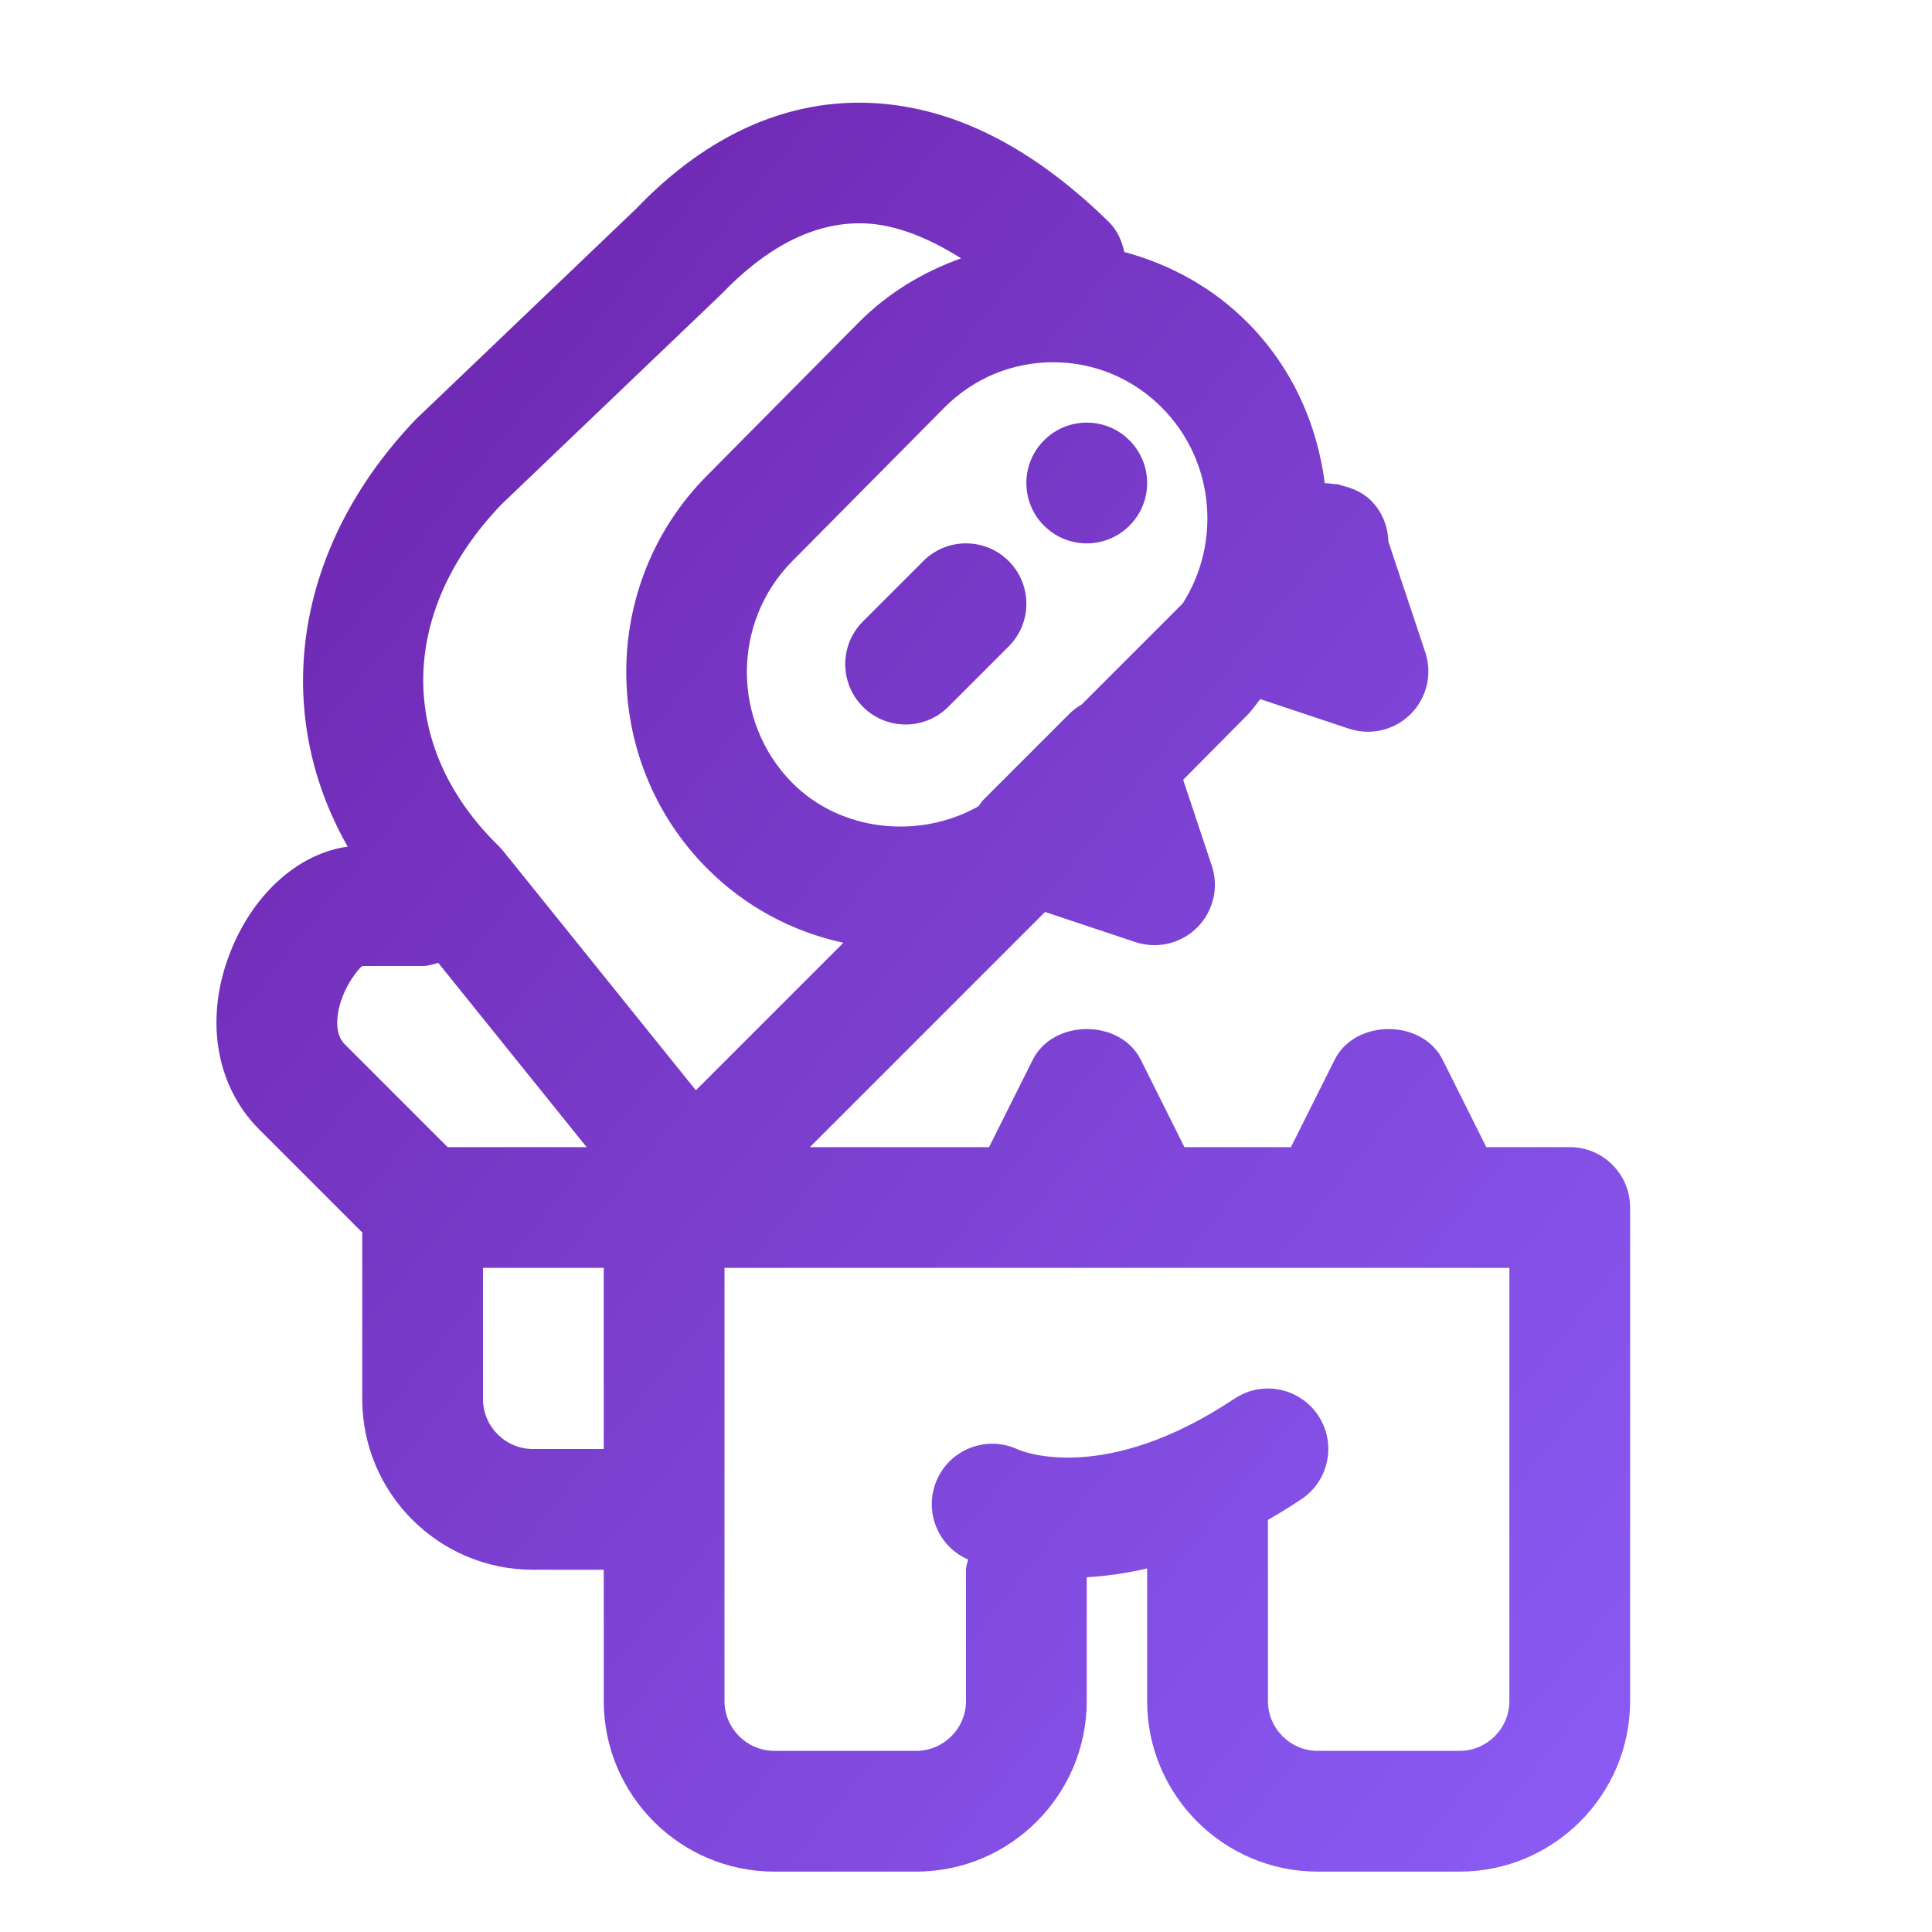
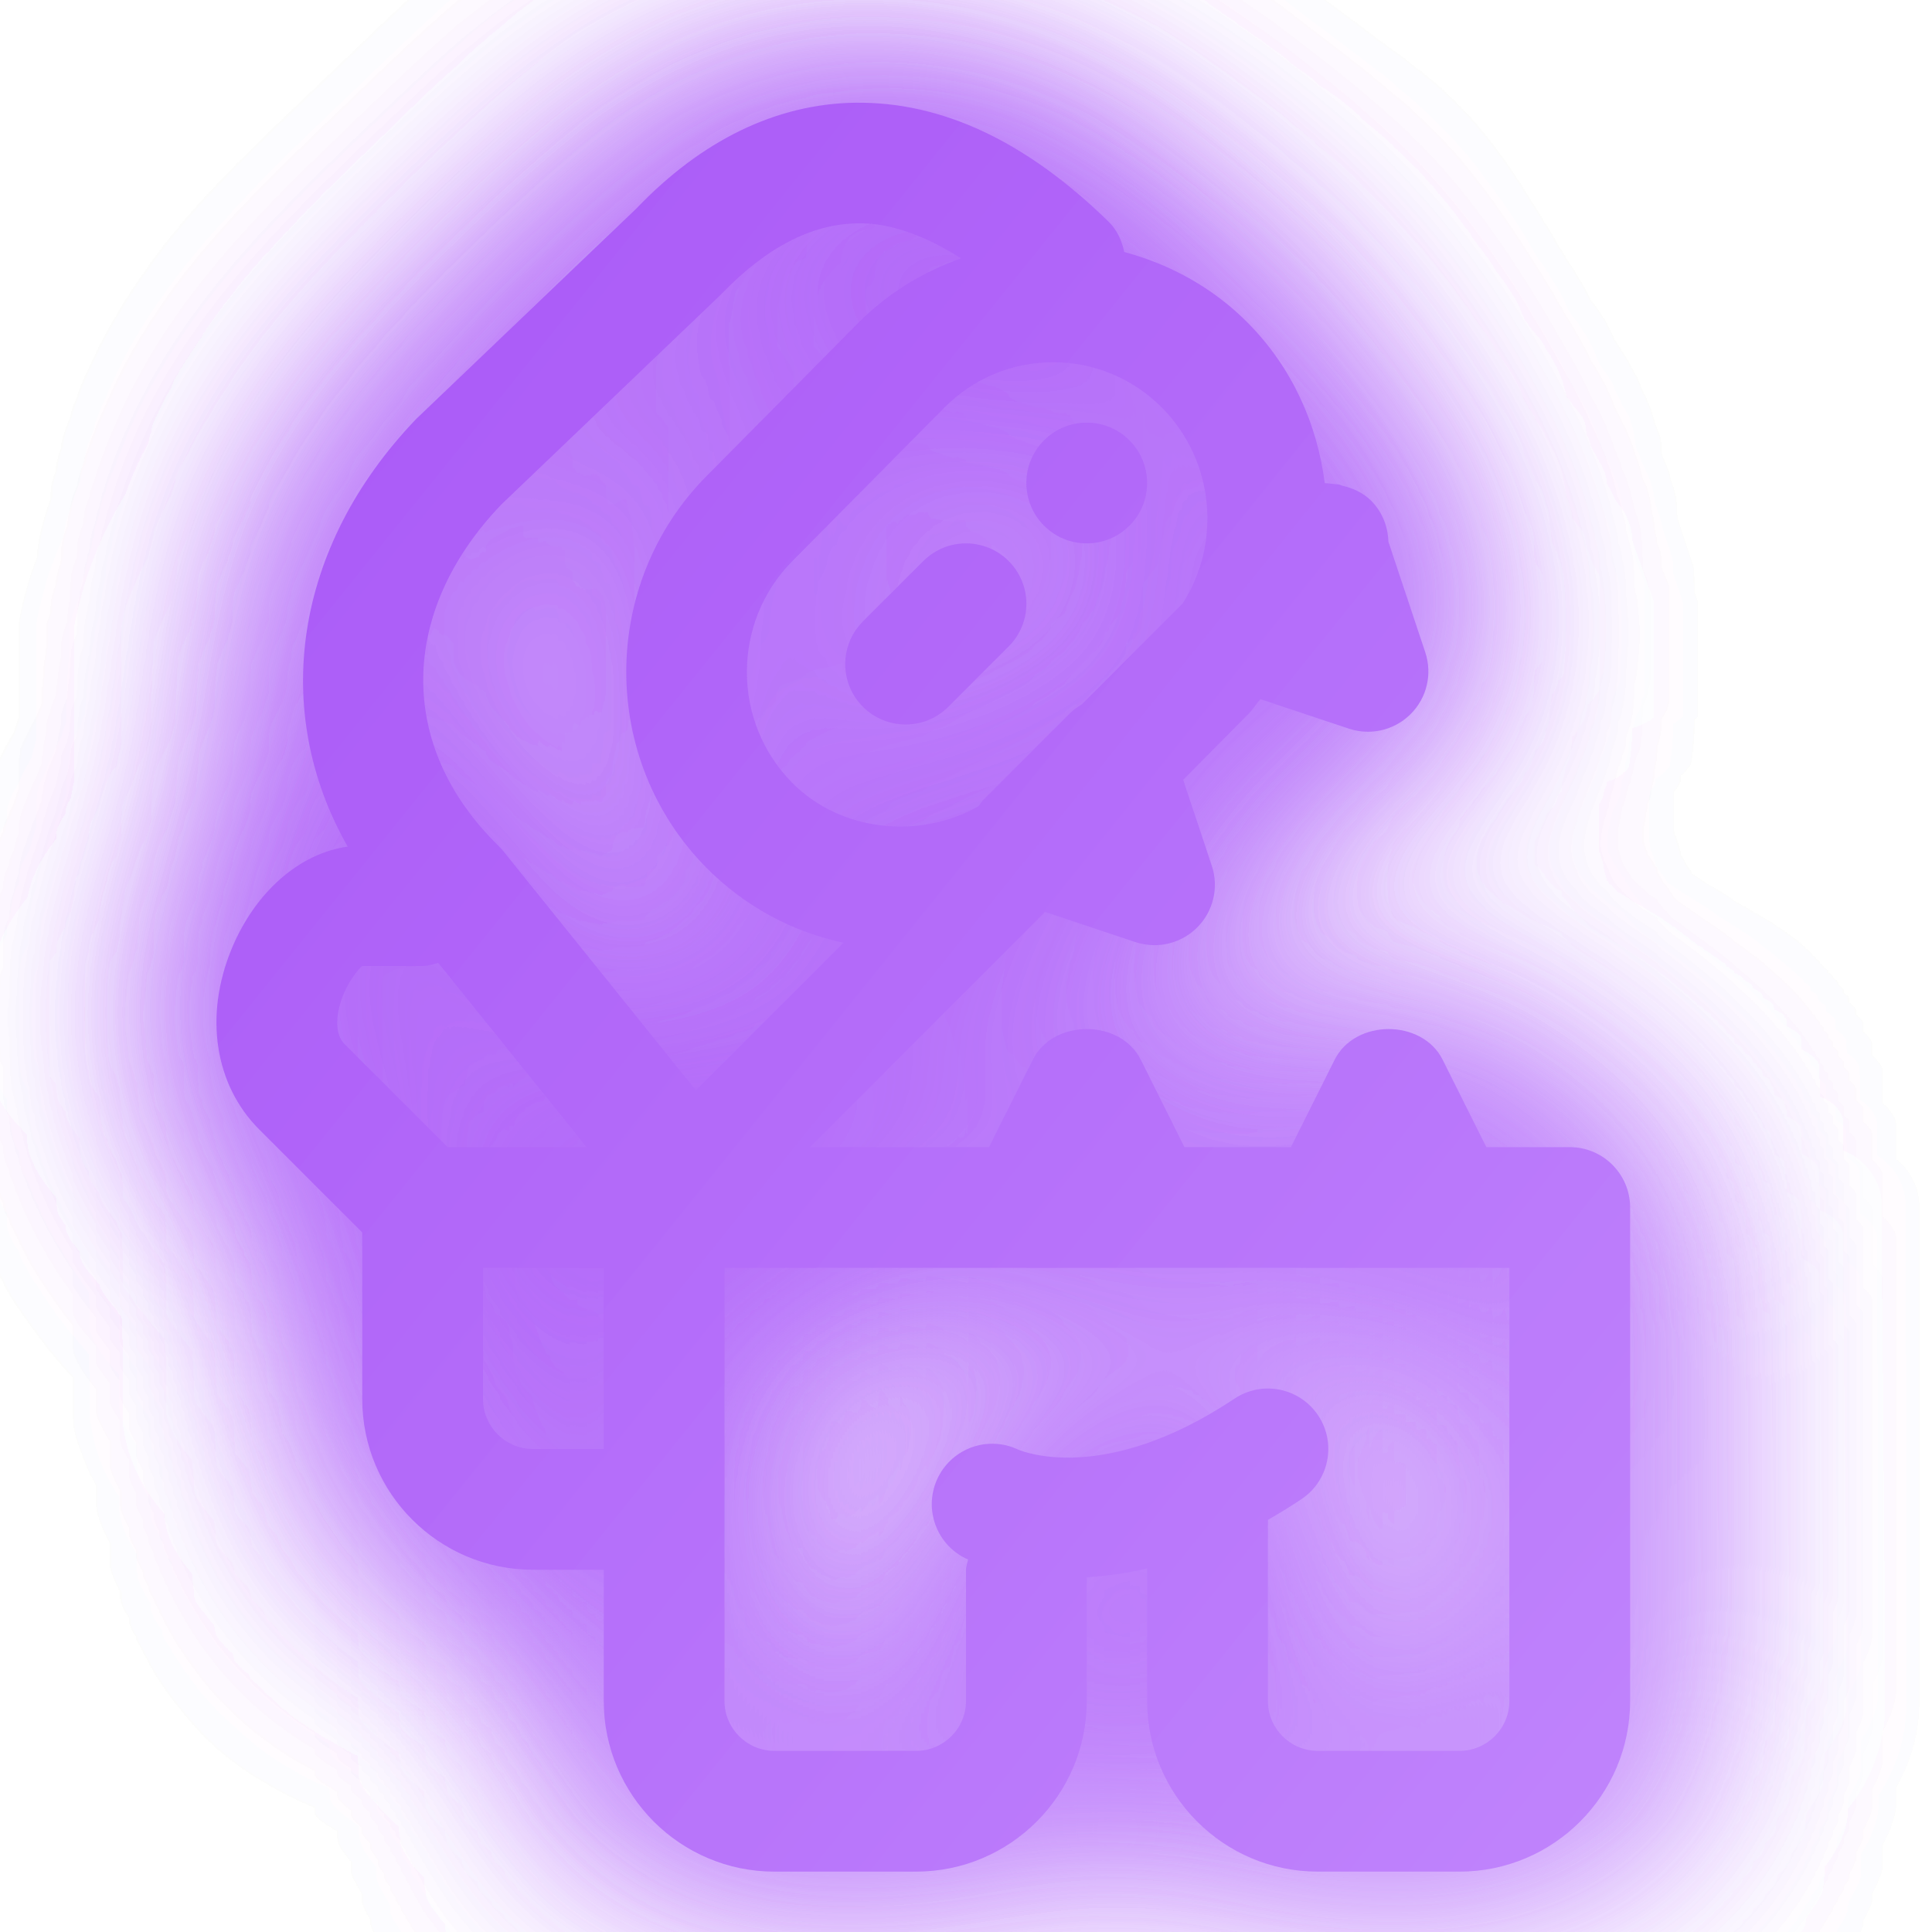
<svg xmlns="http://www.w3.org/2000/svg" width="800px" height="800px" viewBox="0 0 32 32" version="1.1" xml:space="preserve">
  <defs>
    <linearGradient id="purpleGradient" x1="0%" y1="0%" x2="100%" y2="100%">
-       <stop offset="0%" style="stop-color:#6b21a8;stop-opacity:1" />
-       <stop offset="100%" style="stop-color:#8b5cf6;stop-opacity:1" />
+       <stop offset="0%" style="stop-color:#a855f7;stop-opacity:1" />
+       <stop offset="100%" style="stop-color:#c084fc;stop-opacity:1" />
    </linearGradient>
+     <filter id="glow" x="-50%" y="-50%" width="200%" height="200%">
+       <feGaussianBlur stdDeviation="2" result="coloredBlur" />
+       <feMerge>
+         <feMergeNode in="coloredBlur" />
+         <feMergeNode in="coloredBlur" />
+         <feMergeNode in="coloredBlur" />
+         <feMergeNode in="SourceGraphic" />
+       </feMerge>
+     </filter>
  </defs>
  <style type="text/css">
	.st0{display:none;}
</style>
  <g class="st0" id="etc" />
  <g id="Hats" />
  <g id="Crewmates" />
  <g id="ejection" />
  <g id="sabotage" />
  <g id="Die" />
  <g id="Die_2" />
  <g id="ghost" />
-   <g id="impostor" fill="url(#purpleGradient)">
+   <g id="impostor" fill="url(#purpleGradient)" filter="url(#glow)">
    <path d="M17.293,7.293c0.391-0.391,1.024-0.391,1.414,0c0.391,0.391,0.391,1.024,0,1.414   c-0.391,0.391-1.024,0.391-1.414,0C16.902,8.317,16.902,7.683,17.293,7.293z M15.293,9.293l-1,1   c-0.391,0.391-0.391,1.023,0,1.414C14.488,11.902,14.744,12,15,12s0.512-0.098,0.707-0.293l1-1   c0.391-0.391,0.391-1.023,0-1.414S15.684,8.902,15.293,9.293z M27,20v7v1.173C27,29.732,25.732,31,24.173,31h-2.347   C20.268,31,19,29.732,19,28.173v-2.195c-0.361,0.084-0.695,0.129-1,0.146v2.049C18,29.732,16.732,31,15.173,31h-2.347   C11.268,31,10,29.732,10,28.173V28v-1v-1H8.827C7.268,26,6,24.732,6,23.173v-2.759l-1.707-1.707   c-0.739-0.739-0.914-1.886-0.456-2.992c0.392-0.947,1.129-1.583,1.922-1.692   C4.482,11.783,4.858,9.062,6.892,6.941l3.646-3.485c1.084-1.132,2.313-1.733,3.623-1.755   c1.444-0.018,2.838,0.64,4.201,1.971c0.145,0.141,0.219,0.319,0.26,0.502c0.765,0.206,1.472,0.594,2.047,1.174   c0.737,0.744,1.149,1.683,1.273,2.654c0.01-0,0.021,0.003,0.032,0.003c0.04-0.001,0.077,0.009,0.117,0.012   c0.03,0.004,0.06,0.002,0.09,0.009c0.016,0.004,0.029,0.012,0.045,0.017c0.176,0.041,0.345,0.112,0.483,0.249   c0.188,0.188,0.28,0.433,0.287,0.679l0.611,1.833c0.12,0.359,0.026,0.756-0.242,1.023   c-0.19,0.19-0.446,0.293-0.707,0.293c-0.106,0-0.212-0.017-0.316-0.051l-1.467-0.489   c-0.071,0.083-0.127,0.174-0.205,0.253l-1.073,1.083l0.474,1.423c0.12,0.359,0.026,0.756-0.242,1.023   c-0.19,0.19-0.446,0.293-0.707,0.293c-0.106,0-0.212-0.017-0.316-0.051l-1.497-0.499L13.414,19h2.968l0.724-1.447   c0.339-0.678,1.45-0.678,1.789,0L19.618,19h1.764l0.724-1.447c0.339-0.678,1.45-0.678,1.789,0L24.618,19H26   C26.552,19,27,19.448,27,20z M19.248,6.755C18.765,6.268,18.124,6,17.443,6c-0.682,0-1.323,0.268-1.805,0.755   l-2.516,2.54c-1.002,1.012-1.002,2.659,0,3.671c0.808,0.816,2.114,0.939,3.085,0.388   c0.028-0.037,0.052-0.078,0.086-0.112l1.414-1.414c0.063-0.064,0.134-0.116,0.21-0.16l1.671-1.671   C20.231,8.993,20.119,7.635,19.248,6.755z M8.256,14.009c0.028,0.028,0.055,0.057,0.08,0.088l3.19,3.962   l2.444-2.444c-0.853-0.183-1.639-0.605-2.269-1.242c-1.771-1.789-1.771-4.698,0-6.486l2.516-2.54   c0.487-0.492,1.07-0.842,1.701-1.068c-0.605-0.383-1.192-0.595-1.723-0.58   c-0.757,0.013-1.512,0.406-2.244,1.17L8.304,8.356C6.603,10.132,6.571,12.363,8.256,14.009z M5.707,17.293   L7.414,19h2.302l-2.457-3.052C7.175,15.971,7.092,16,7,16H6c-0.052,0.034-0.307,0.329-0.39,0.721   C5.579,16.867,5.55,17.136,5.707,17.293z M10,24v-3H8v2.173C8,23.629,8.371,24,8.827,24H10z M25,27v-6h-1h-2h-3h-2h-5v6v1   v0.173C12,28.629,12.371,29,12.827,29h2.347C15.629,29,16,28.629,16,28.173V26c0-0.061,0.024-0.113,0.035-0.171   c-0.013-0.006-0.044-0.019-0.049-0.021c-0.494-0.247-0.694-0.848-0.447-1.342   c0.245-0.488,0.833-0.69,1.325-0.456c0.09,0.038,1.446,0.58,3.582-0.843c0.46-0.308,1.08-0.182,1.387,0.277   c0.306,0.46,0.182,1.081-0.277,1.387c-0.188,0.125-0.373,0.239-0.555,0.343v2.999C21,28.629,21.371,29,21.827,29   h2.347C24.629,29,25,28.629,25,28.173V27z" />
  </g>
  <g id="pets" />
  <g id="crewmates" />
  <g id="Guides" />
</svg>
